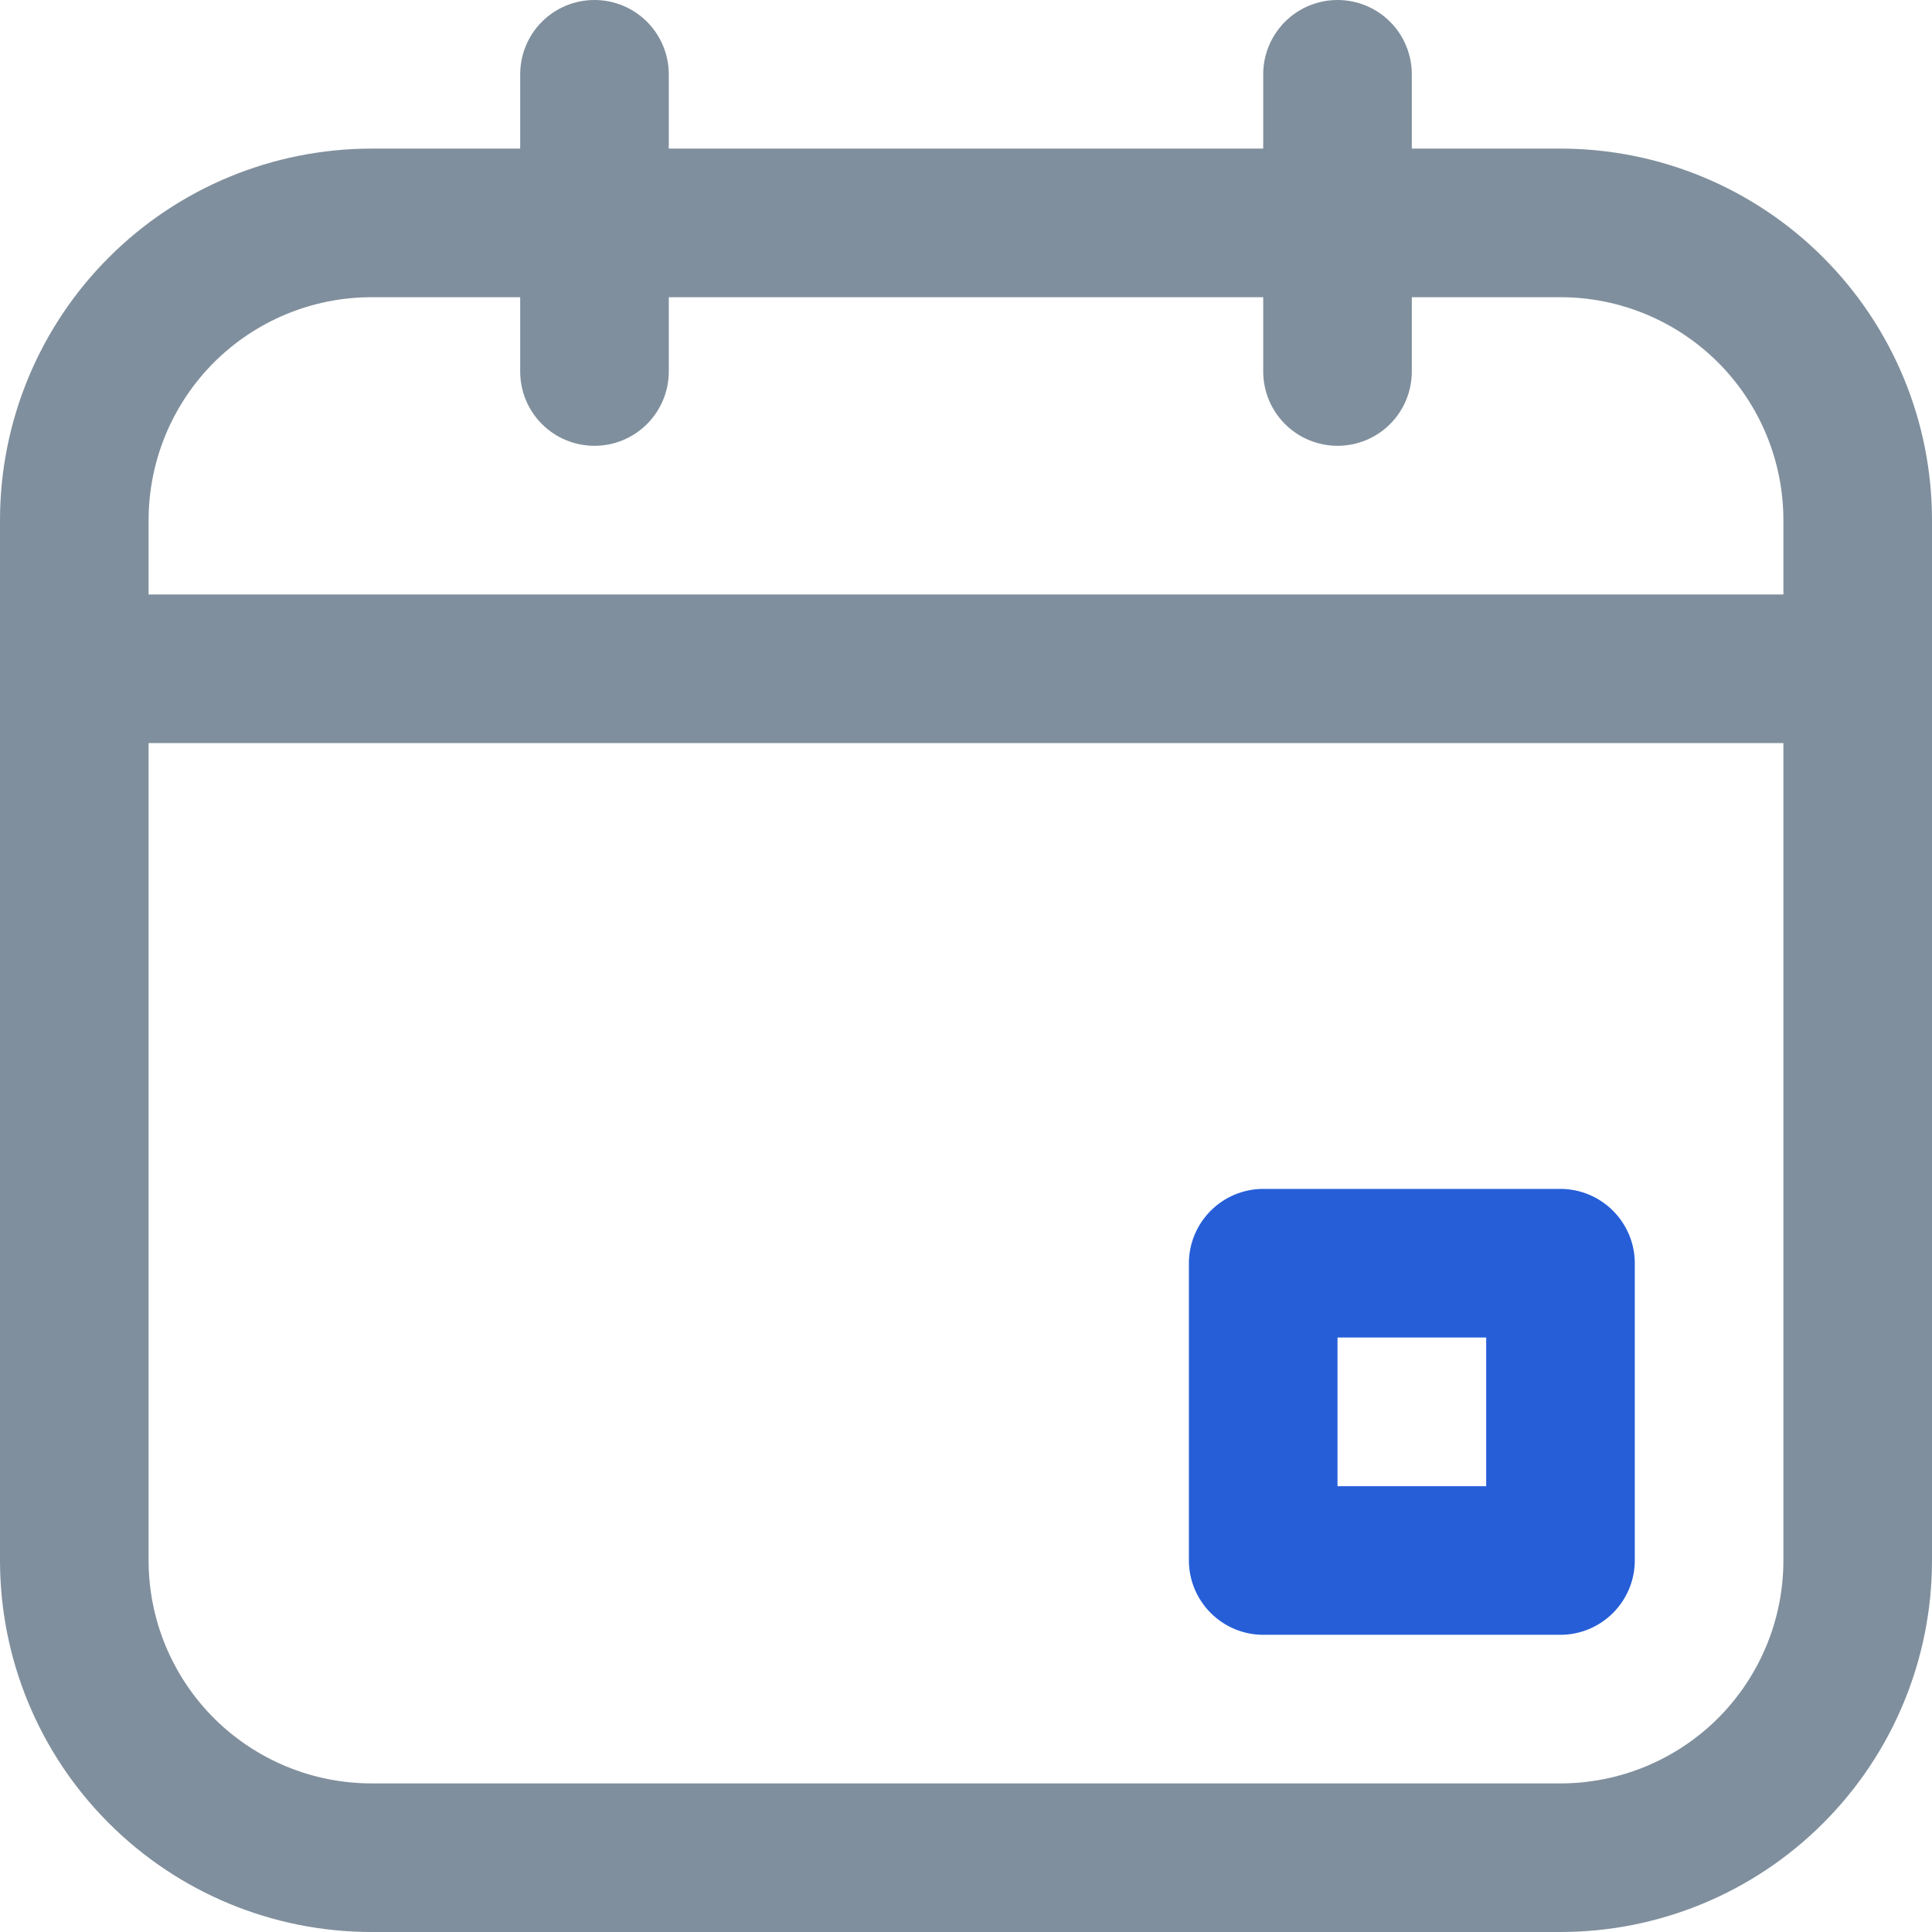
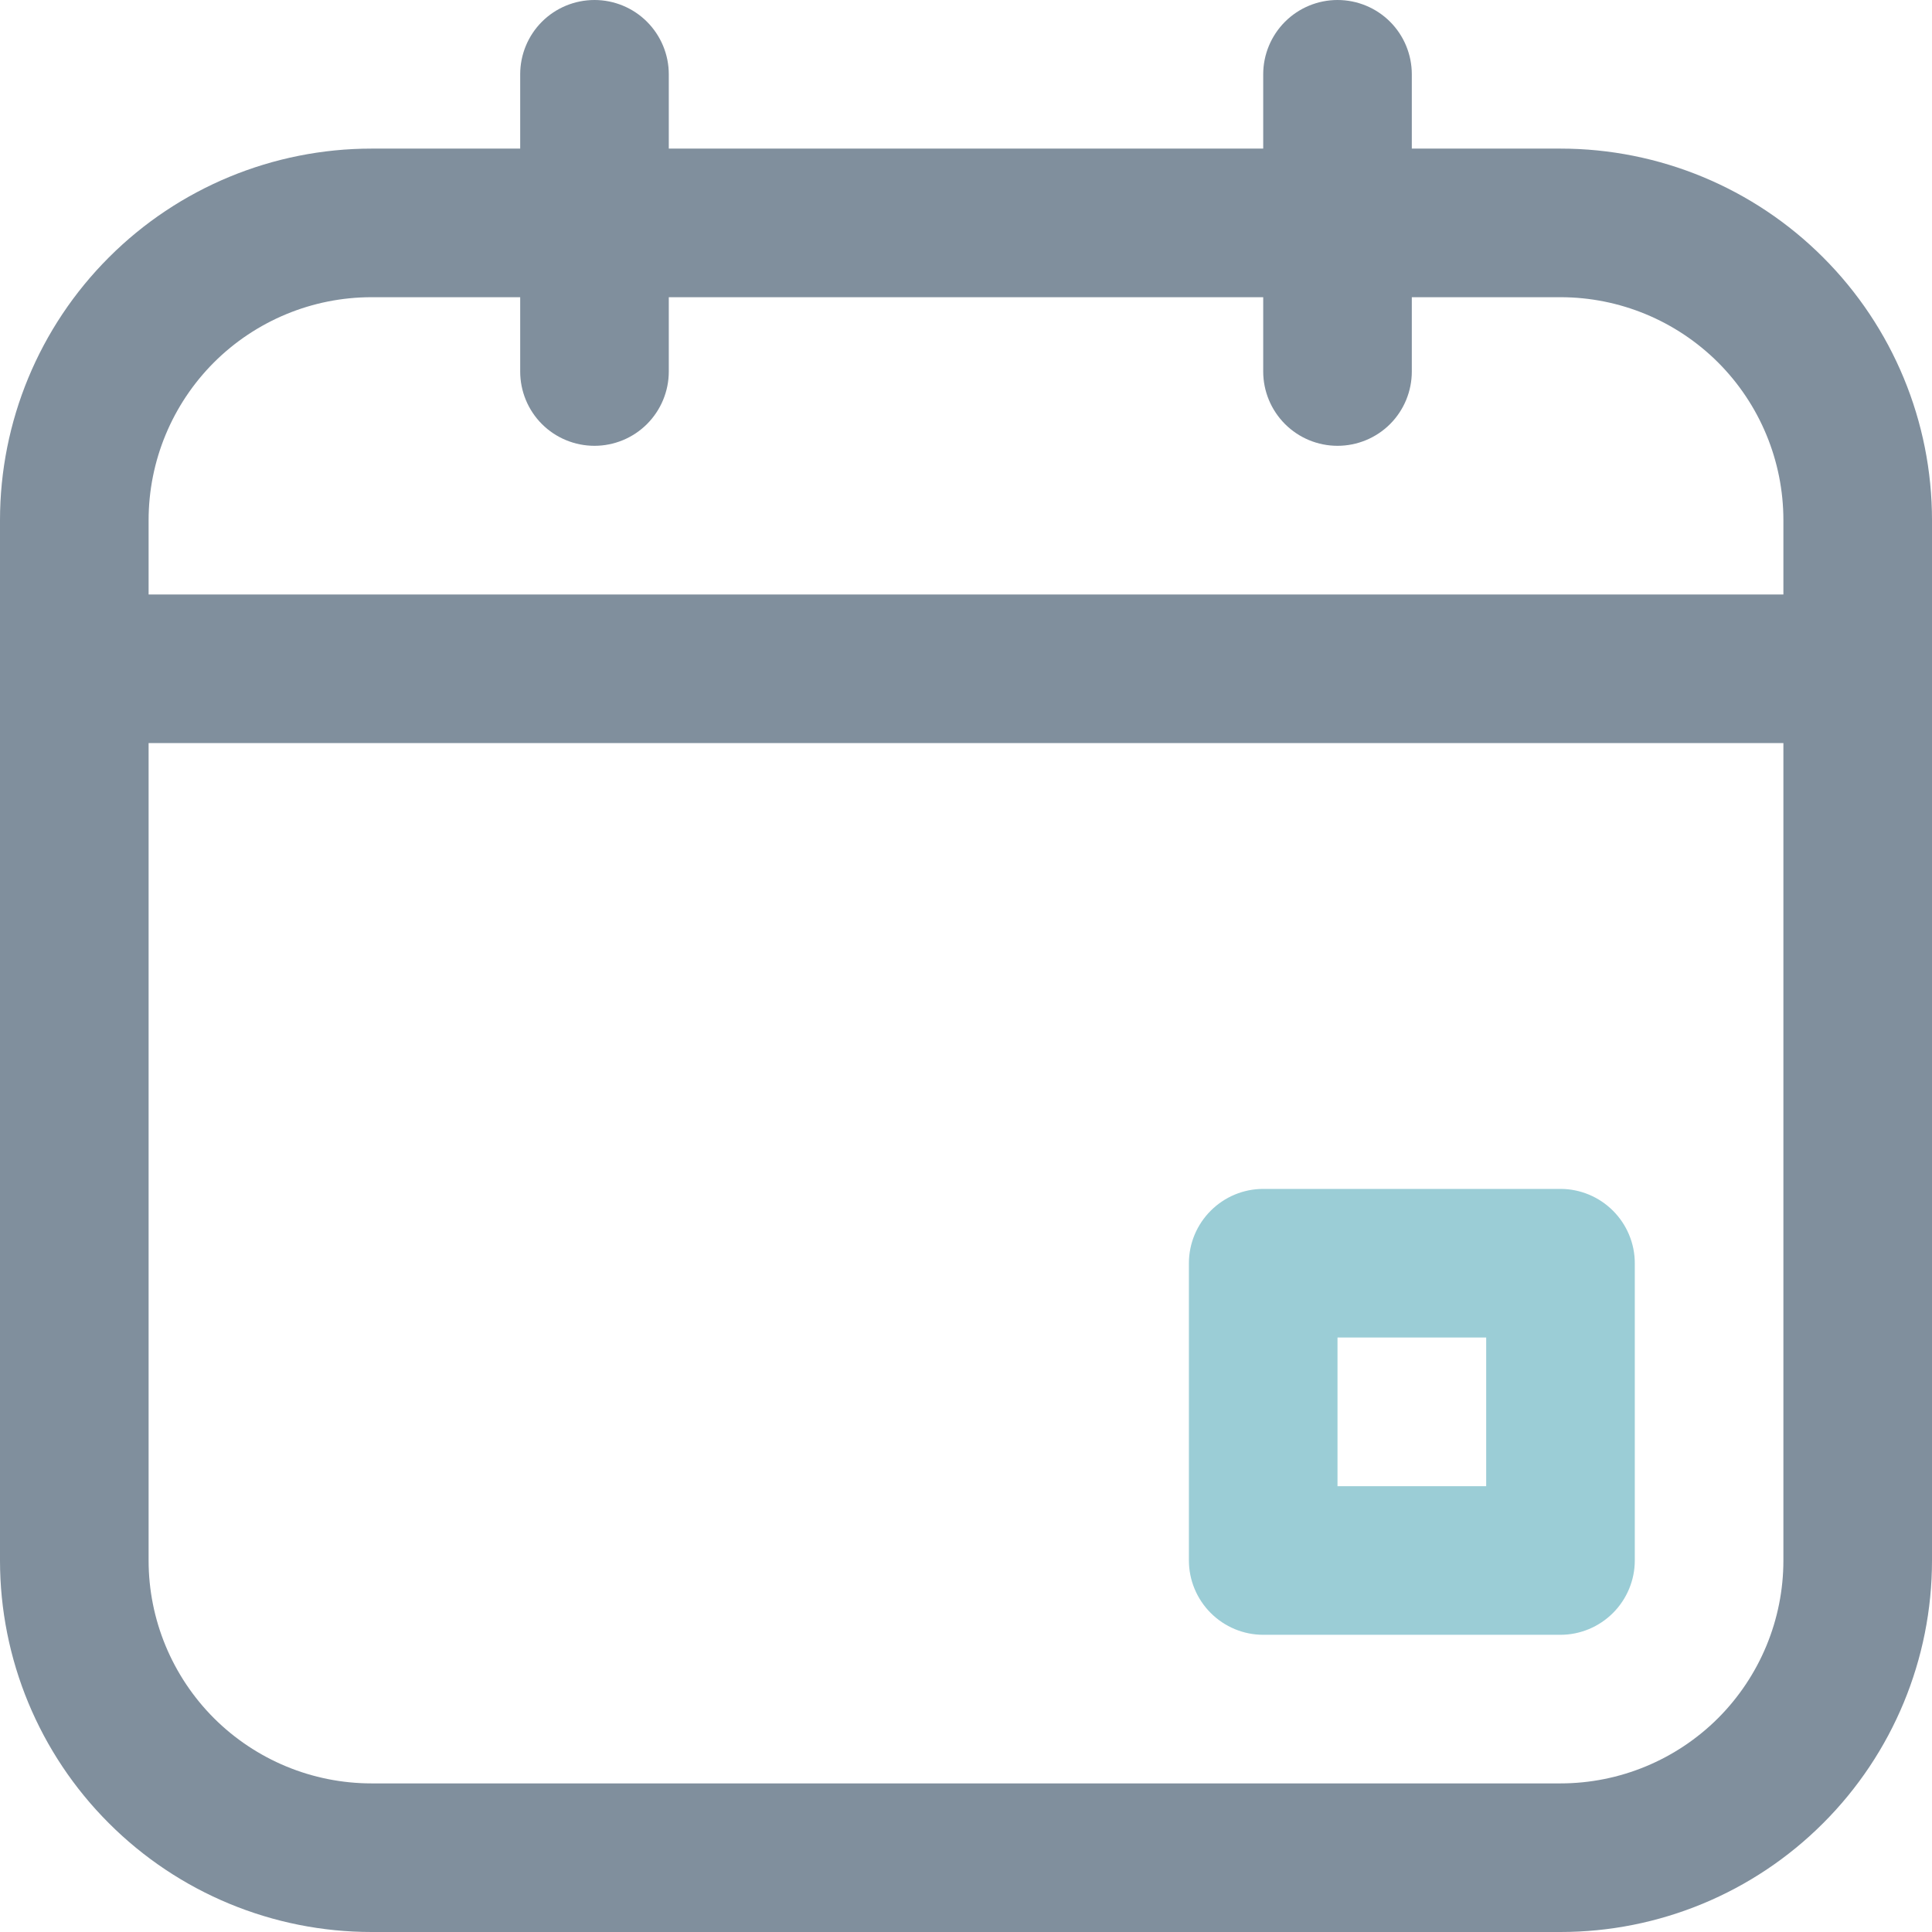
<svg xmlns="http://www.w3.org/2000/svg" width="24" height="24" viewBox="0 0 24 24" fill="none">
  <path d="M19.385 24H4.615C3.391 24 2.217 23.514 1.352 22.648C0.486 21.783 0 20.609 0 19.385V6.462C0 5.237 0.486 4.064 1.352 3.198C2.217 2.332 3.391 1.846 4.615 1.846H19.385C20.609 1.846 21.783 2.332 22.648 3.198C23.514 4.064 24 5.237 24 6.462V19.385C24 20.609 23.514 21.783 22.648 22.648C21.783 23.514 20.609 24 19.385 24V24ZM4.615 3.692C3.881 3.692 3.177 3.984 2.657 4.503C2.138 5.023 1.846 5.727 1.846 6.462V19.385C1.846 20.119 2.138 20.823 2.657 21.343C3.177 21.862 3.881 22.154 4.615 22.154H19.385C20.119 22.154 20.823 21.862 21.343 21.343C21.862 20.823 22.154 20.119 22.154 19.385V6.462C22.154 5.727 21.862 5.023 21.343 4.503C20.823 3.984 20.119 3.692 19.385 3.692H4.615Z" fill="#808F9D" />
-   <path d="M19.385 20.308H15.692C15.447 20.308 15.213 20.21 15.04 20.037C14.867 19.864 14.769 19.629 14.769 19.385V15.692C14.769 15.447 14.867 15.213 15.04 15.04C15.213 14.867 15.447 14.769 15.692 14.769H19.385C19.629 14.769 19.864 14.867 20.037 15.04C20.21 15.213 20.308 15.447 20.308 15.692V19.385C20.308 19.629 20.21 19.864 20.037 20.037C19.864 20.21 19.629 20.308 19.385 20.308ZM16.615 18.462H18.462V16.615H16.615V18.462Z" fill="#265ED7" />
+   <path d="M19.385 20.308H15.692C15.447 20.308 15.213 20.21 15.04 20.037C14.867 19.864 14.769 19.629 14.769 19.385V15.692C14.769 15.447 14.867 15.213 15.04 15.04C15.213 14.867 15.447 14.769 15.692 14.769H19.385C19.629 14.769 19.864 14.867 20.037 15.04C20.21 15.213 20.308 15.447 20.308 15.692V19.385C20.308 19.629 20.21 19.864 20.037 20.037C19.864 20.21 19.629 20.308 19.385 20.308ZM16.615 18.462H18.462V16.615H16.615V18.462Z" fill="#9BCDD6" />
  <path d="M23.077 9.231H0.923C0.678 9.231 0.443 9.134 0.27 8.96C0.097 8.787 0 8.553 0 8.308C0 8.063 0.097 7.828 0.27 7.655C0.443 7.482 0.678 7.385 0.923 7.385H23.077C23.322 7.385 23.556 7.482 23.73 7.655C23.903 7.828 24 8.063 24 8.308C24 8.553 23.903 8.787 23.73 8.96C23.556 9.134 23.322 9.231 23.077 9.231Z" fill="#808F9D" />
  <path d="M7.385 5.538C7.14 5.538 6.905 5.441 6.732 5.268C6.559 5.095 6.462 4.86 6.462 4.615V0.923C6.462 0.678 6.559 0.443 6.732 0.27C6.905 0.097 7.14 0 7.385 0C7.629 0 7.864 0.097 8.037 0.27C8.21 0.443 8.308 0.678 8.308 0.923V4.615C8.308 4.86 8.21 5.095 8.037 5.268C7.864 5.441 7.629 5.538 7.385 5.538Z" fill="#808F9D" />
  <path d="M16.615 5.538C16.371 5.538 16.136 5.441 15.963 5.268C15.79 5.095 15.692 4.86 15.692 4.615V0.923C15.692 0.678 15.79 0.443 15.963 0.27C16.136 0.097 16.371 0 16.615 0C16.86 0 17.095 0.097 17.268 0.27C17.441 0.443 17.538 0.678 17.538 0.923V4.615C17.538 4.86 17.441 5.095 17.268 5.268C17.095 5.441 16.86 5.538 16.615 5.538Z" fill="#808F9D" />
</svg>
